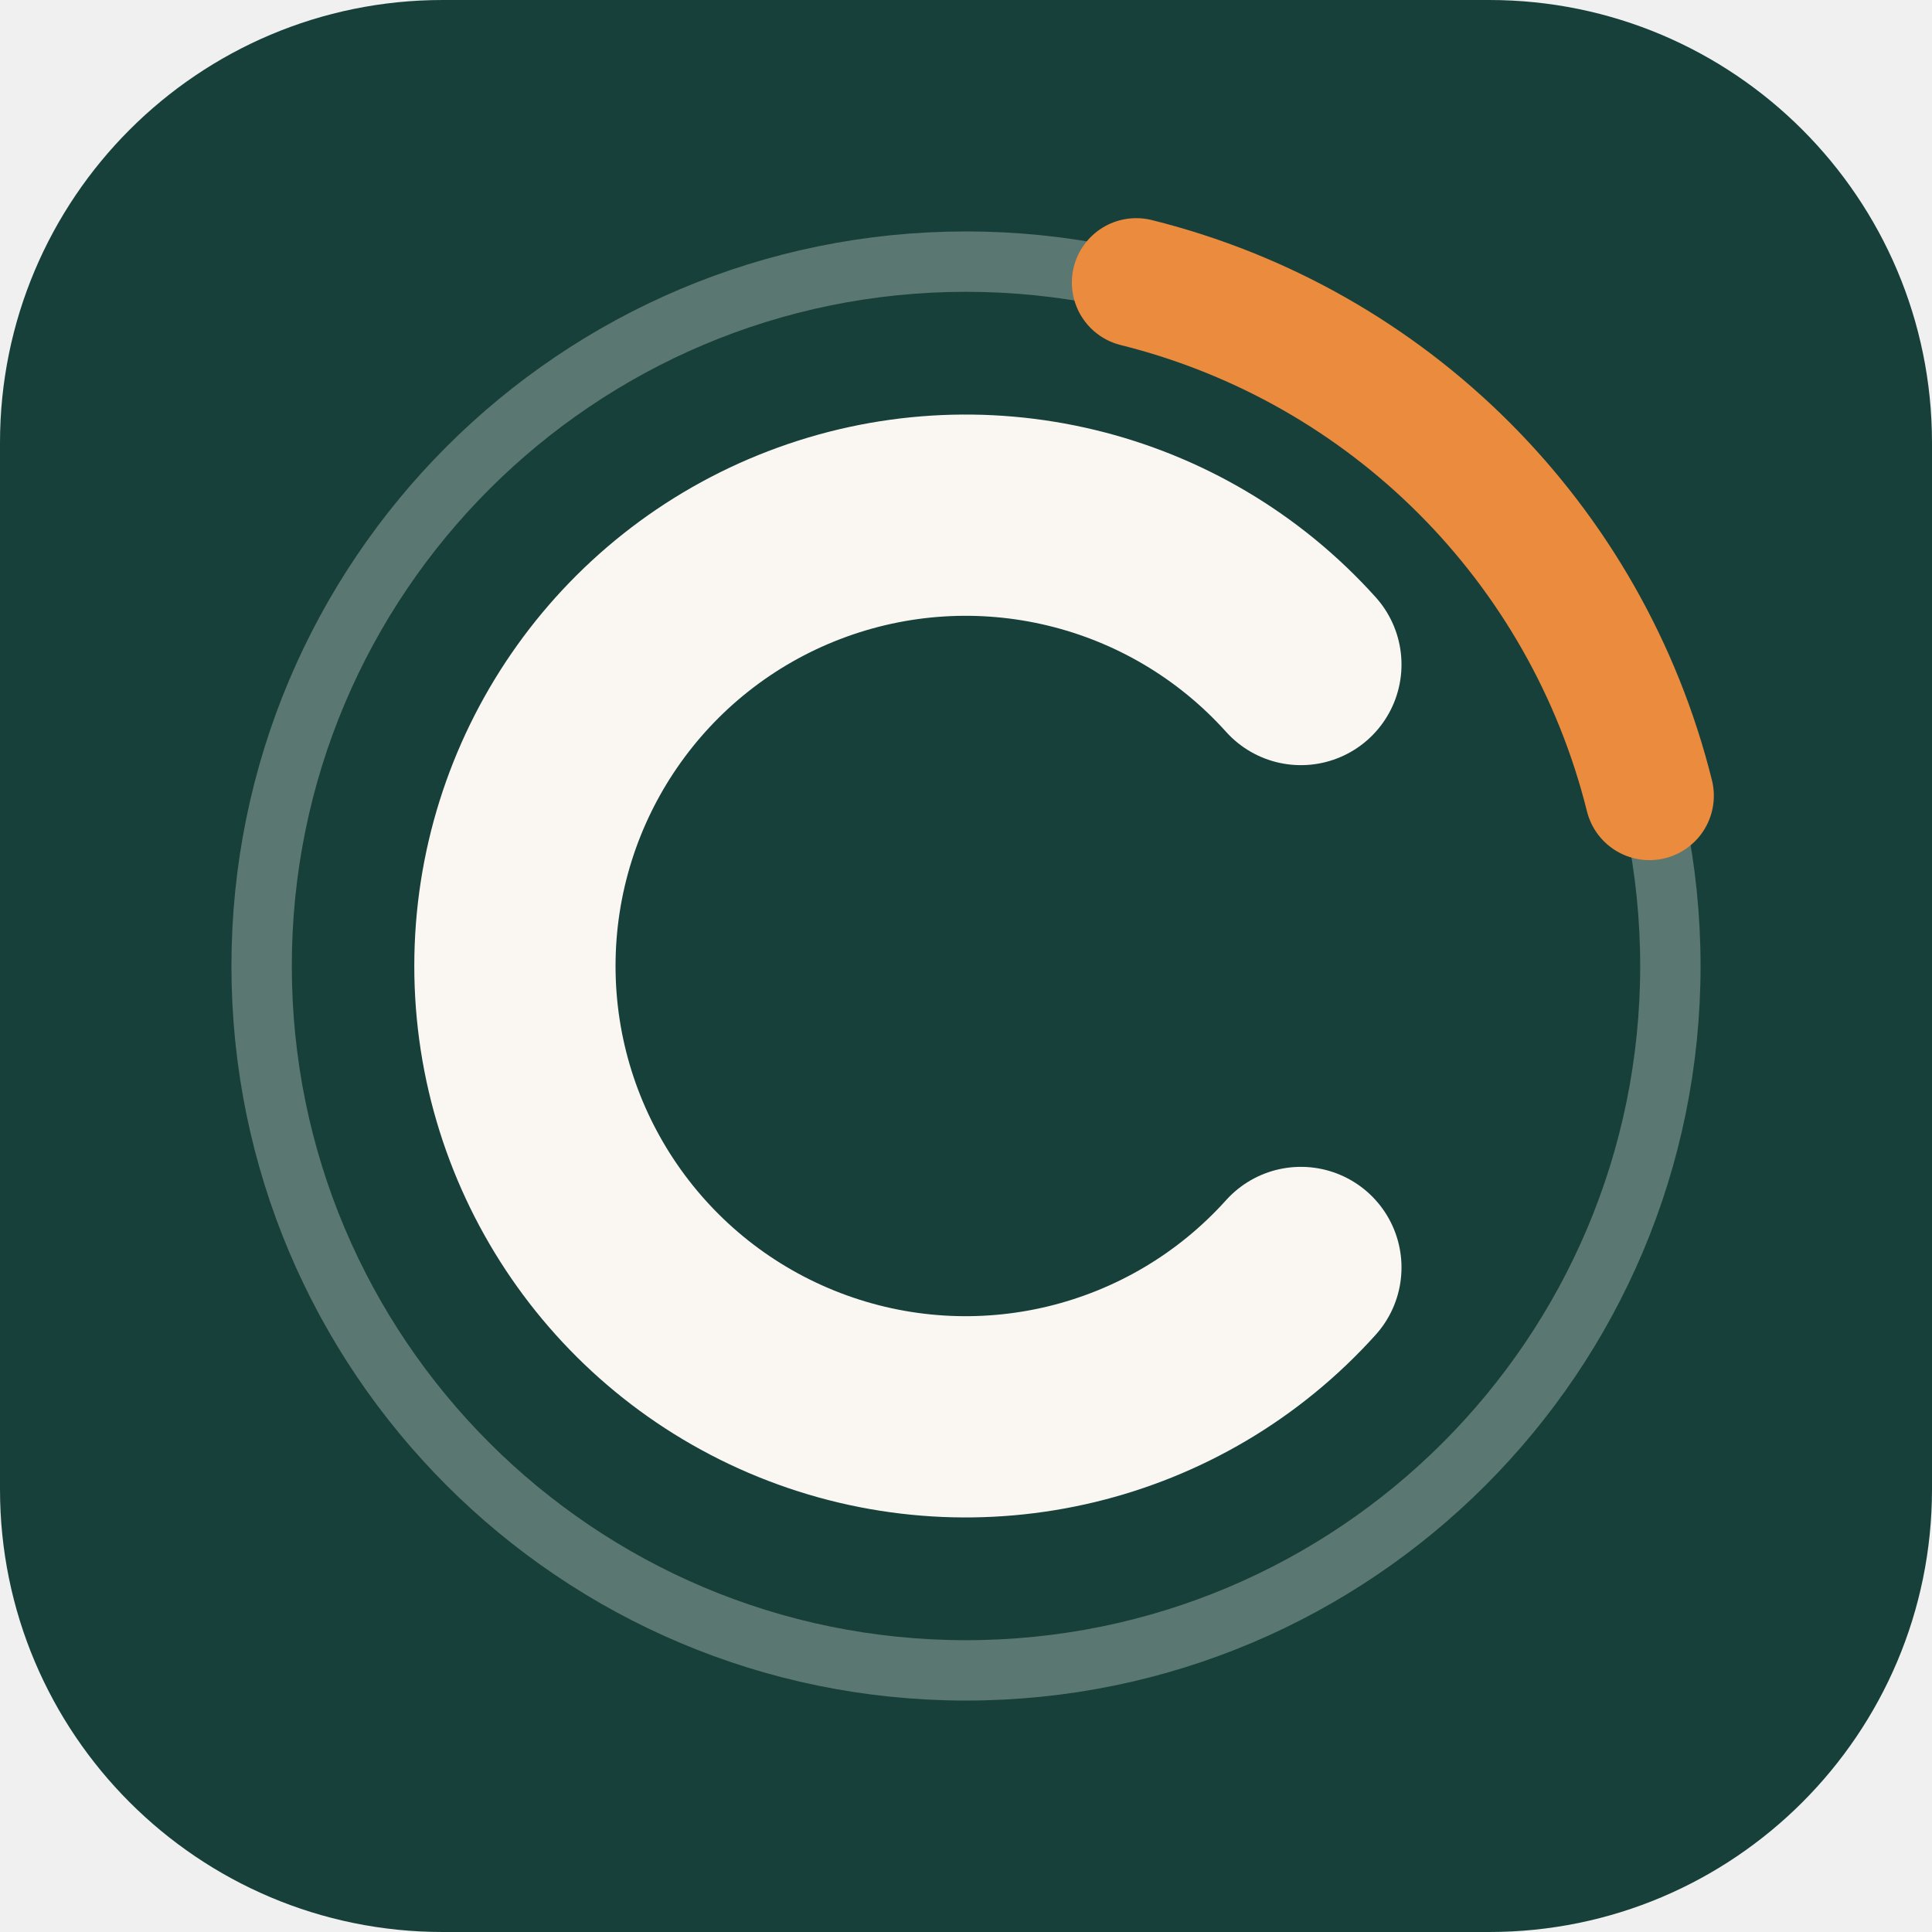
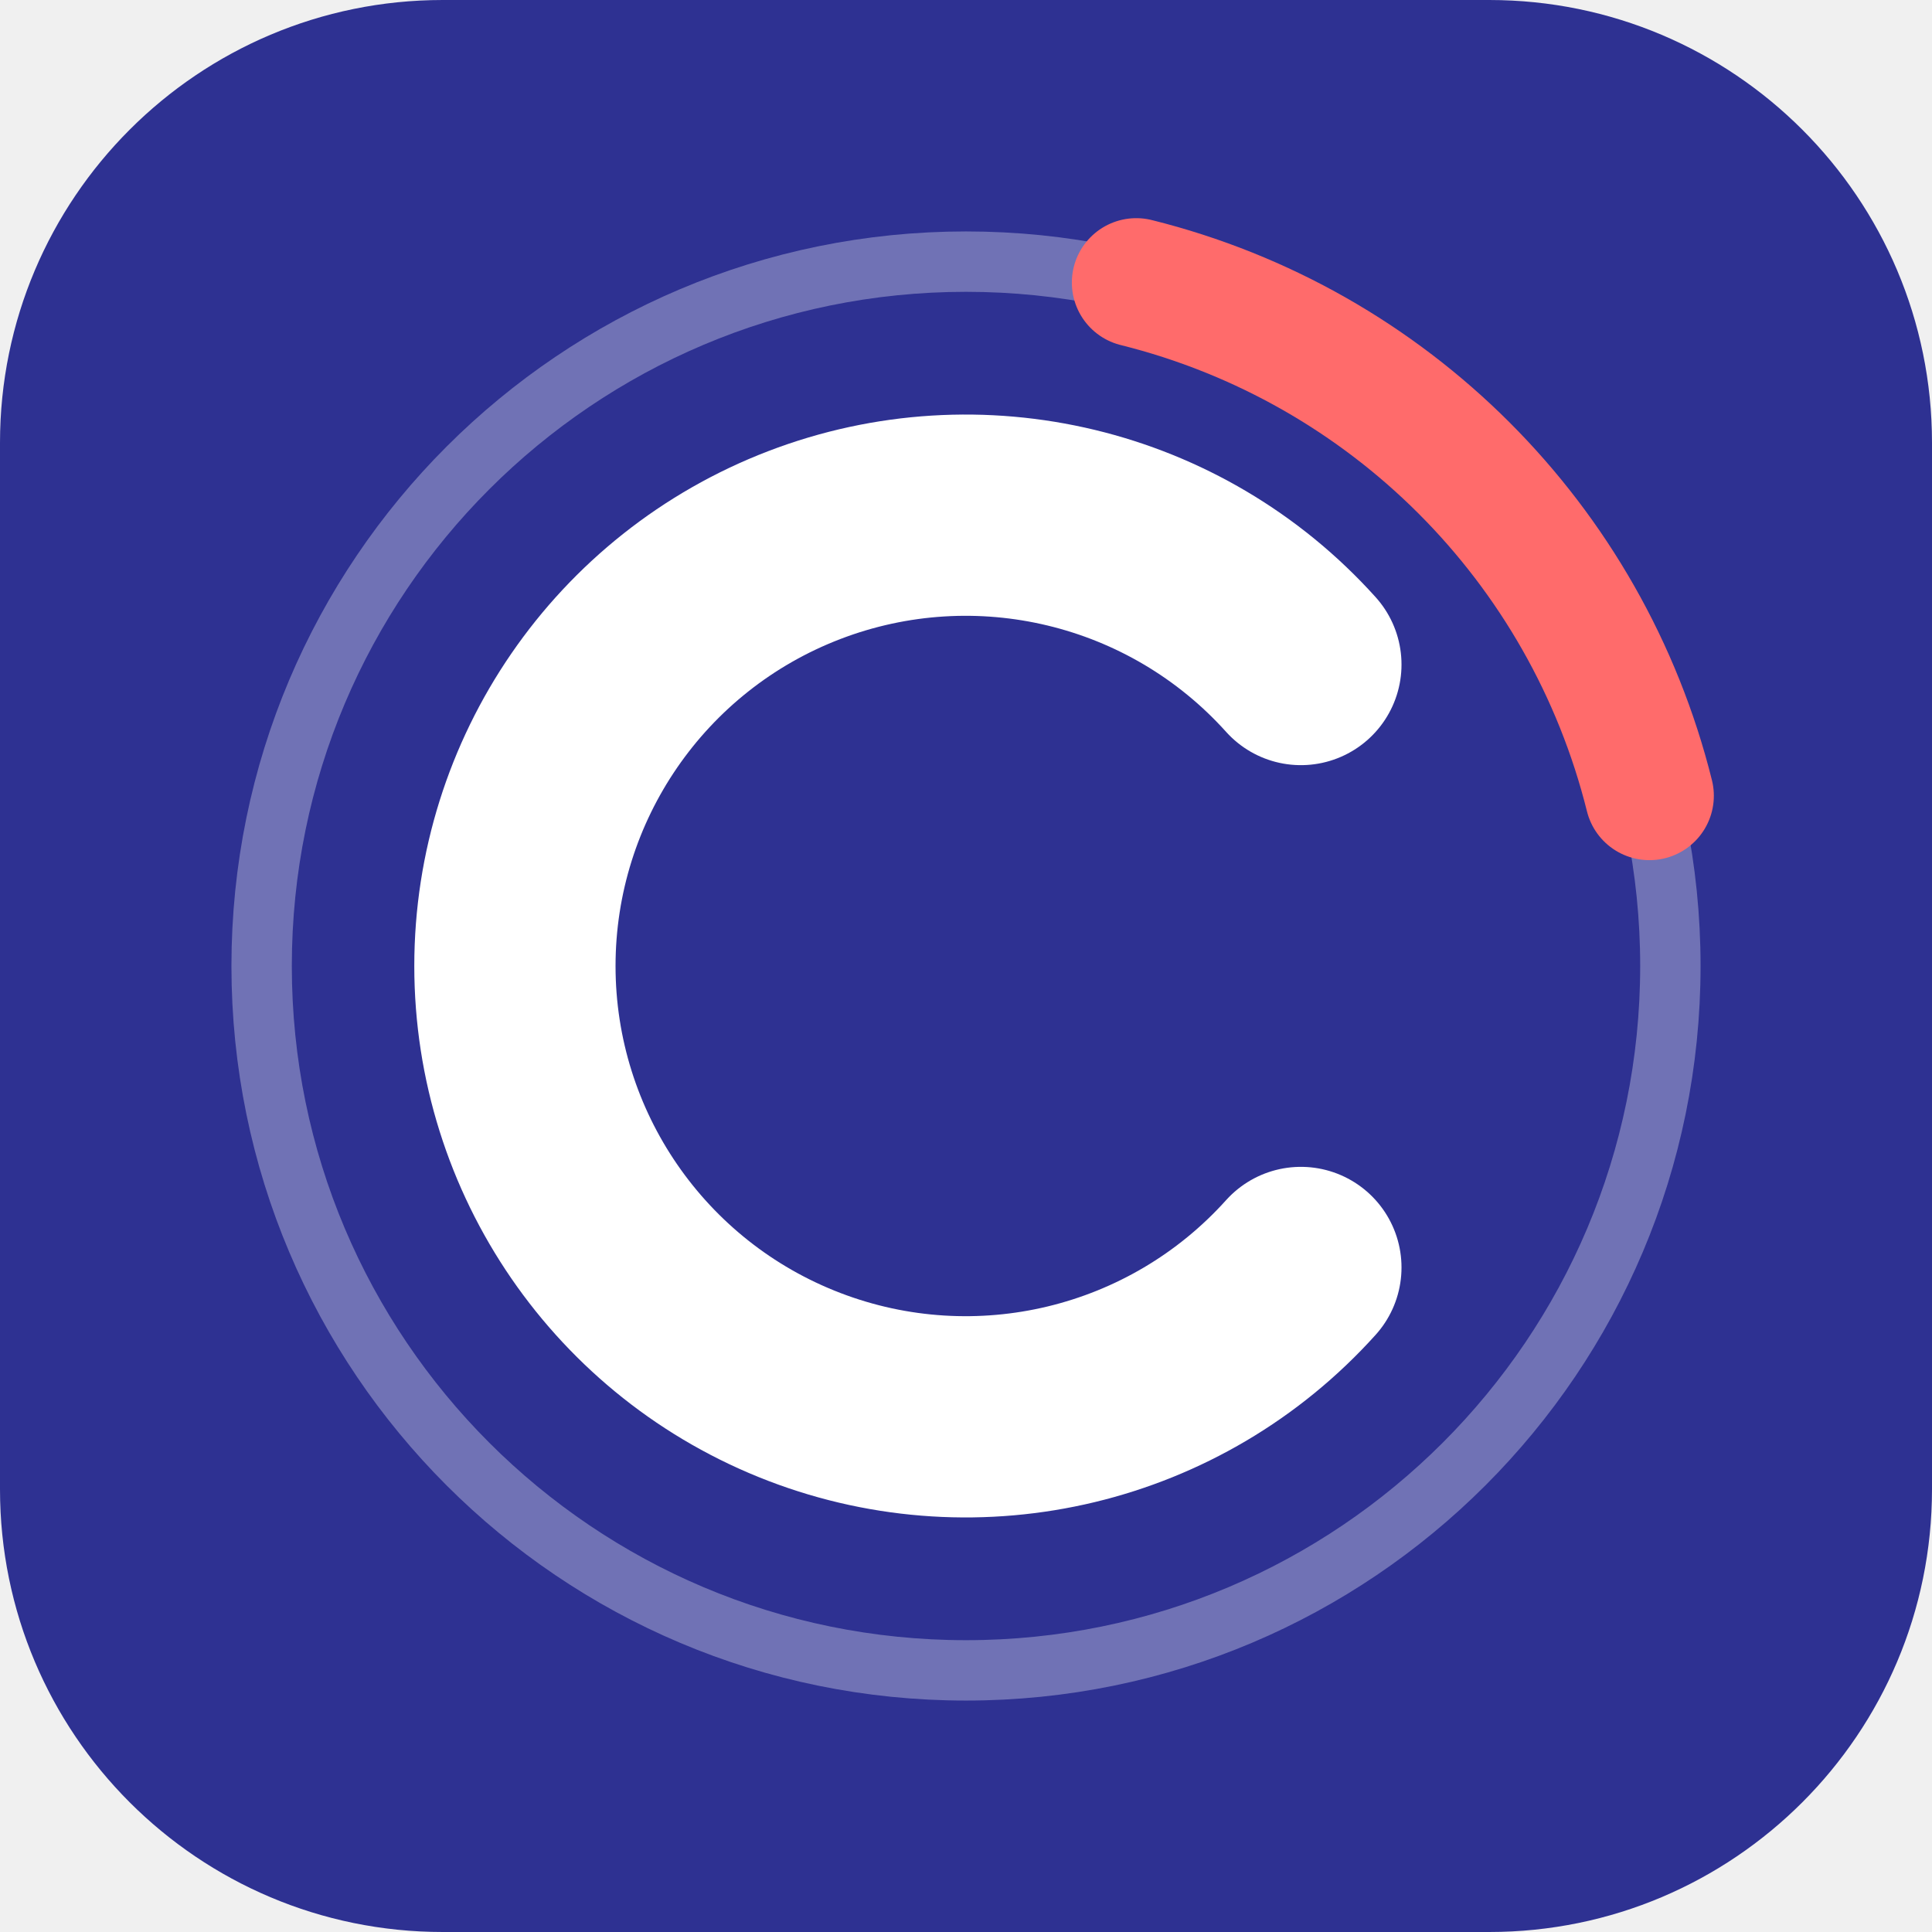
<svg xmlns="http://www.w3.org/2000/svg" viewBox="0 0 48 48" width="48" height="48">
-   <rect width="48" height="48" rx="11" fill="#17403A" />
-   <circle cx="24" cy="24" r="17.5" fill="none" stroke="#FAF7F2" stroke-opacity="0.3" stroke-width="1.5" />
-   <path d="M 28.23 7.02 A 17.5 17.5 0 0 1 40.98 19.77" fill="none" stroke="#EB8B3D" stroke-width="3.2" stroke-linecap="round" />
-   <path d="M 32.32 31.49 A 11.2 11.2 0 1 1 32.32 16.51" fill="none" stroke="#FAF7F2" stroke-width="5" stroke-linecap="round" />
+   <rect width="48" height="48" rx="11" fill="#2E3192" />
+   <circle cx="24" cy="24" r="17.5" fill="none" stroke="#FFFFFF" stroke-opacity="0.32" stroke-width="1.5" />
+   <path d="M 28.23 7.02 A 17.5 17.5 0 0 1 40.98 19.77" fill="none" stroke="#FF6B6B" stroke-width="3.2" stroke-linecap="round" />
+   <path d="M 32.32 31.49 A 11.2 11.2 0 1 1 32.32 16.51" fill="none" stroke="#FFFFFF" stroke-width="5" stroke-linecap="round" />
</svg>
